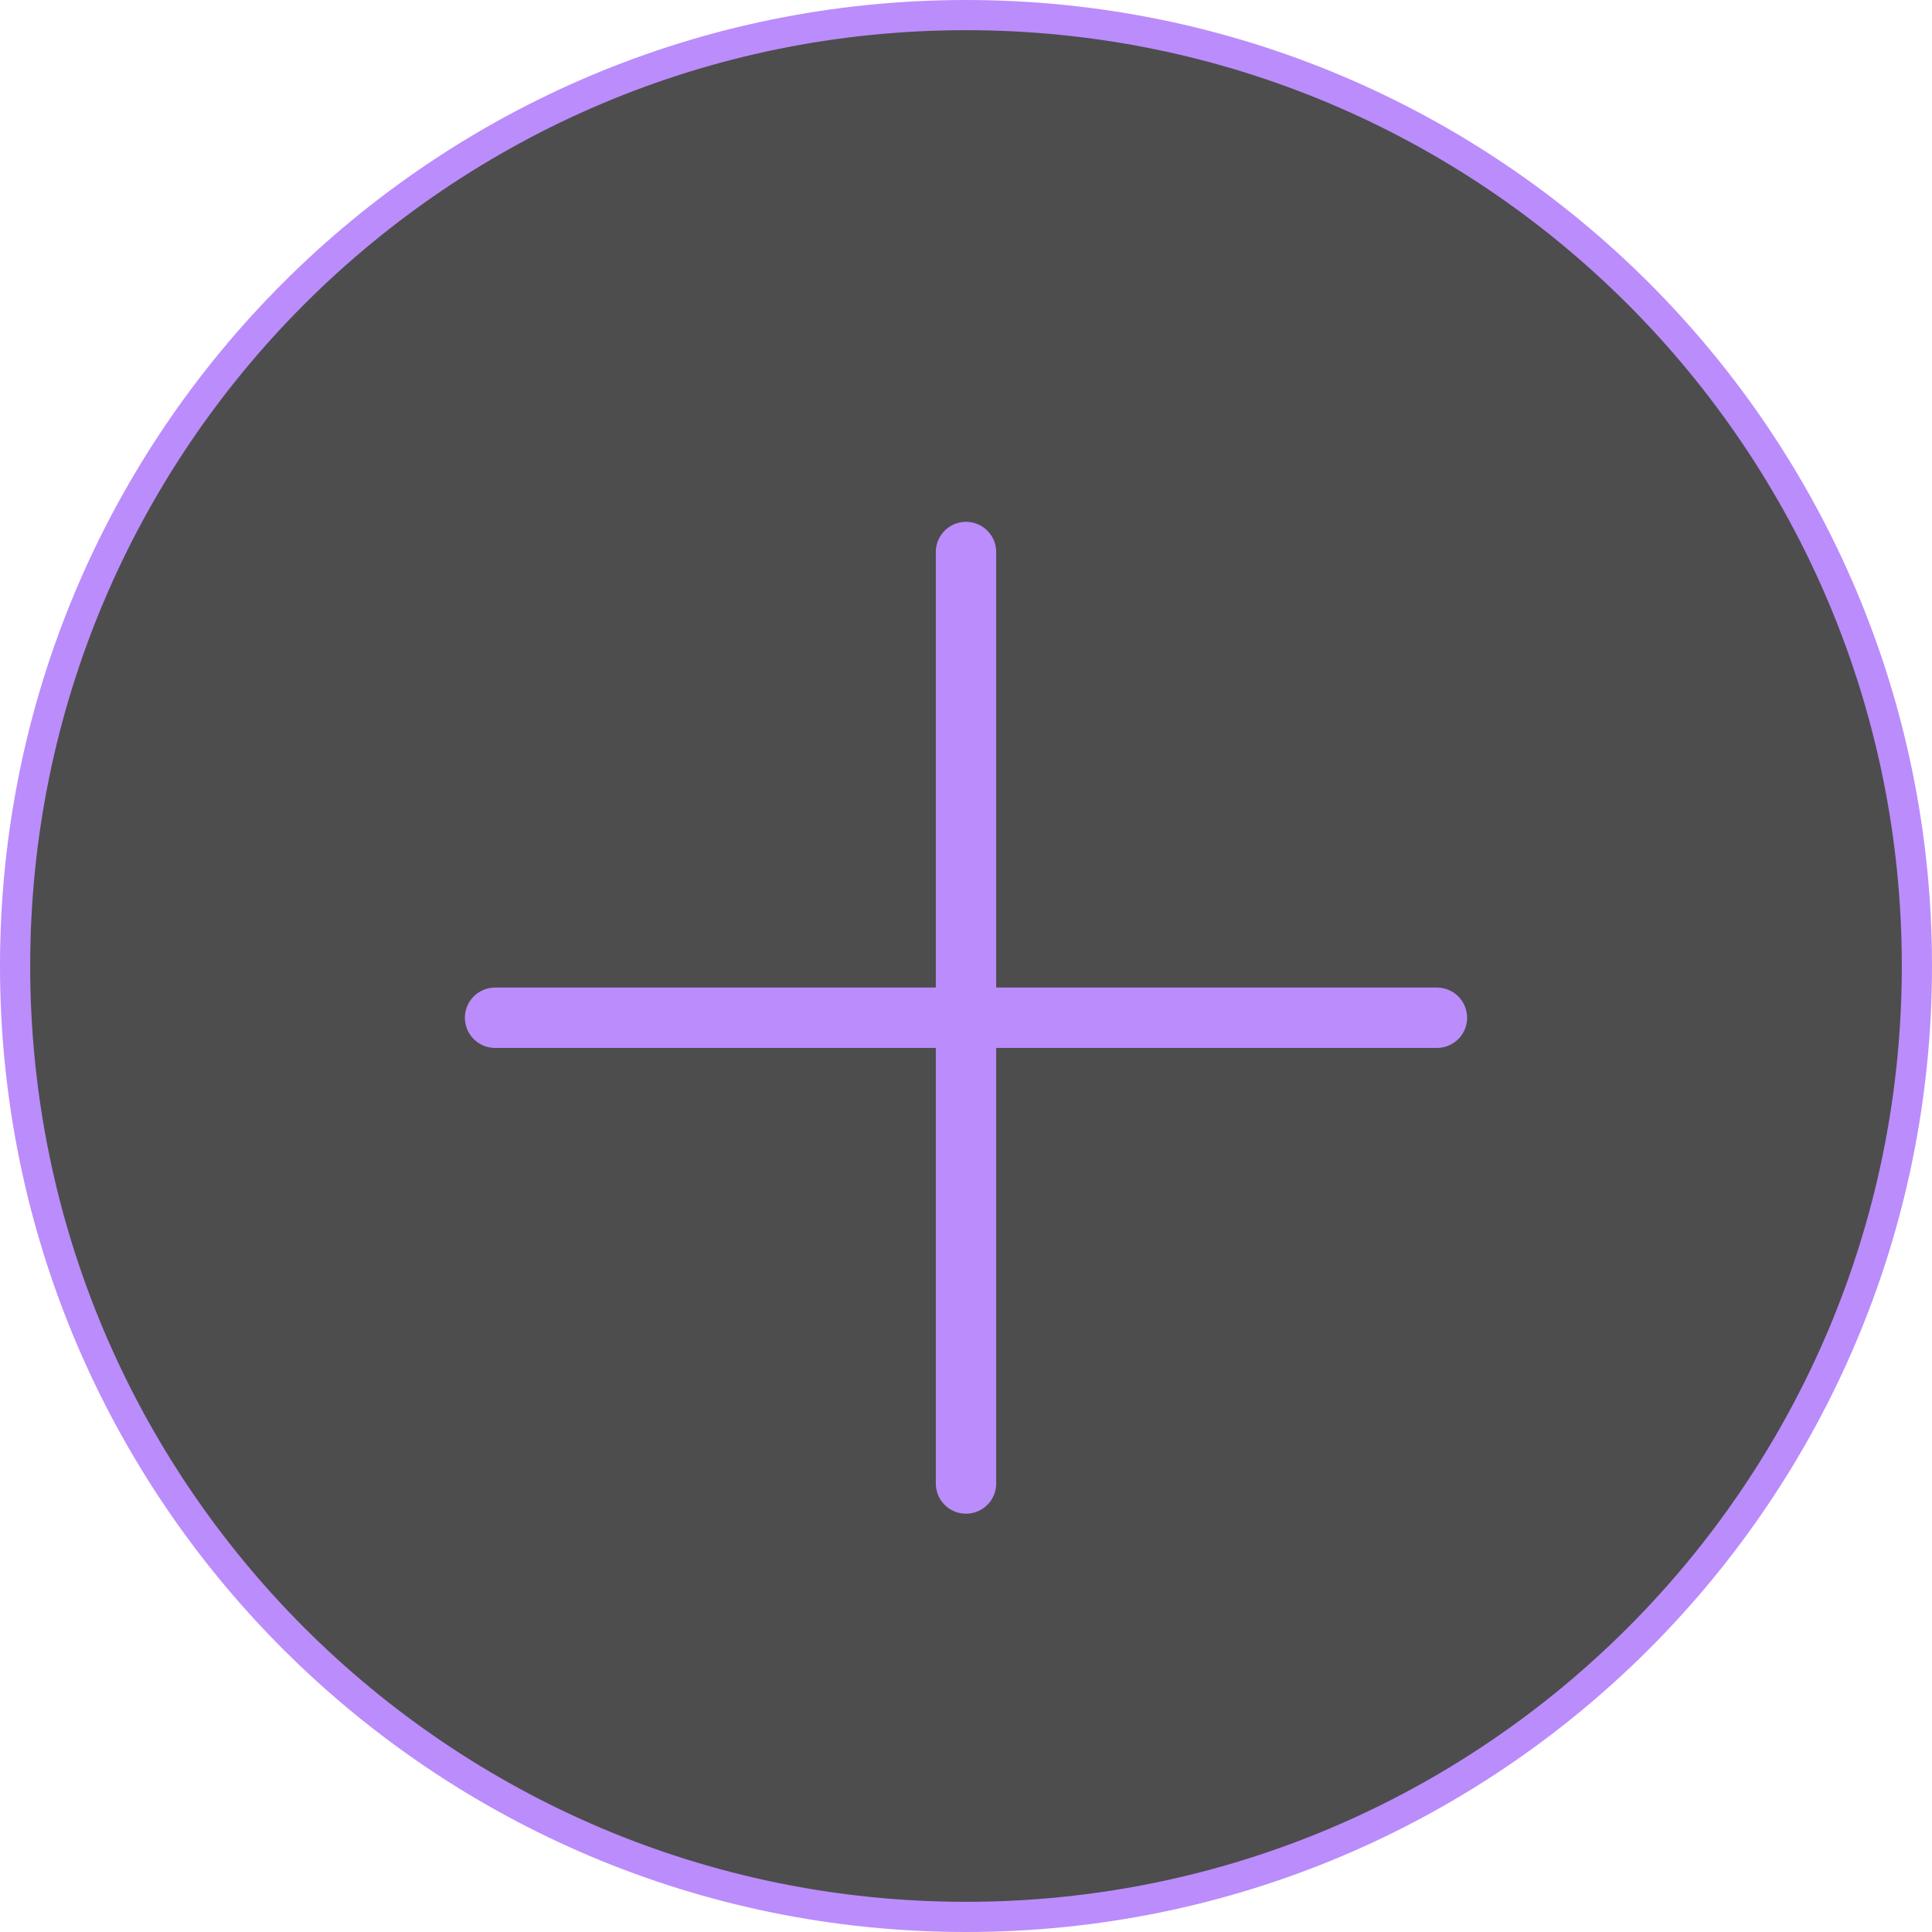
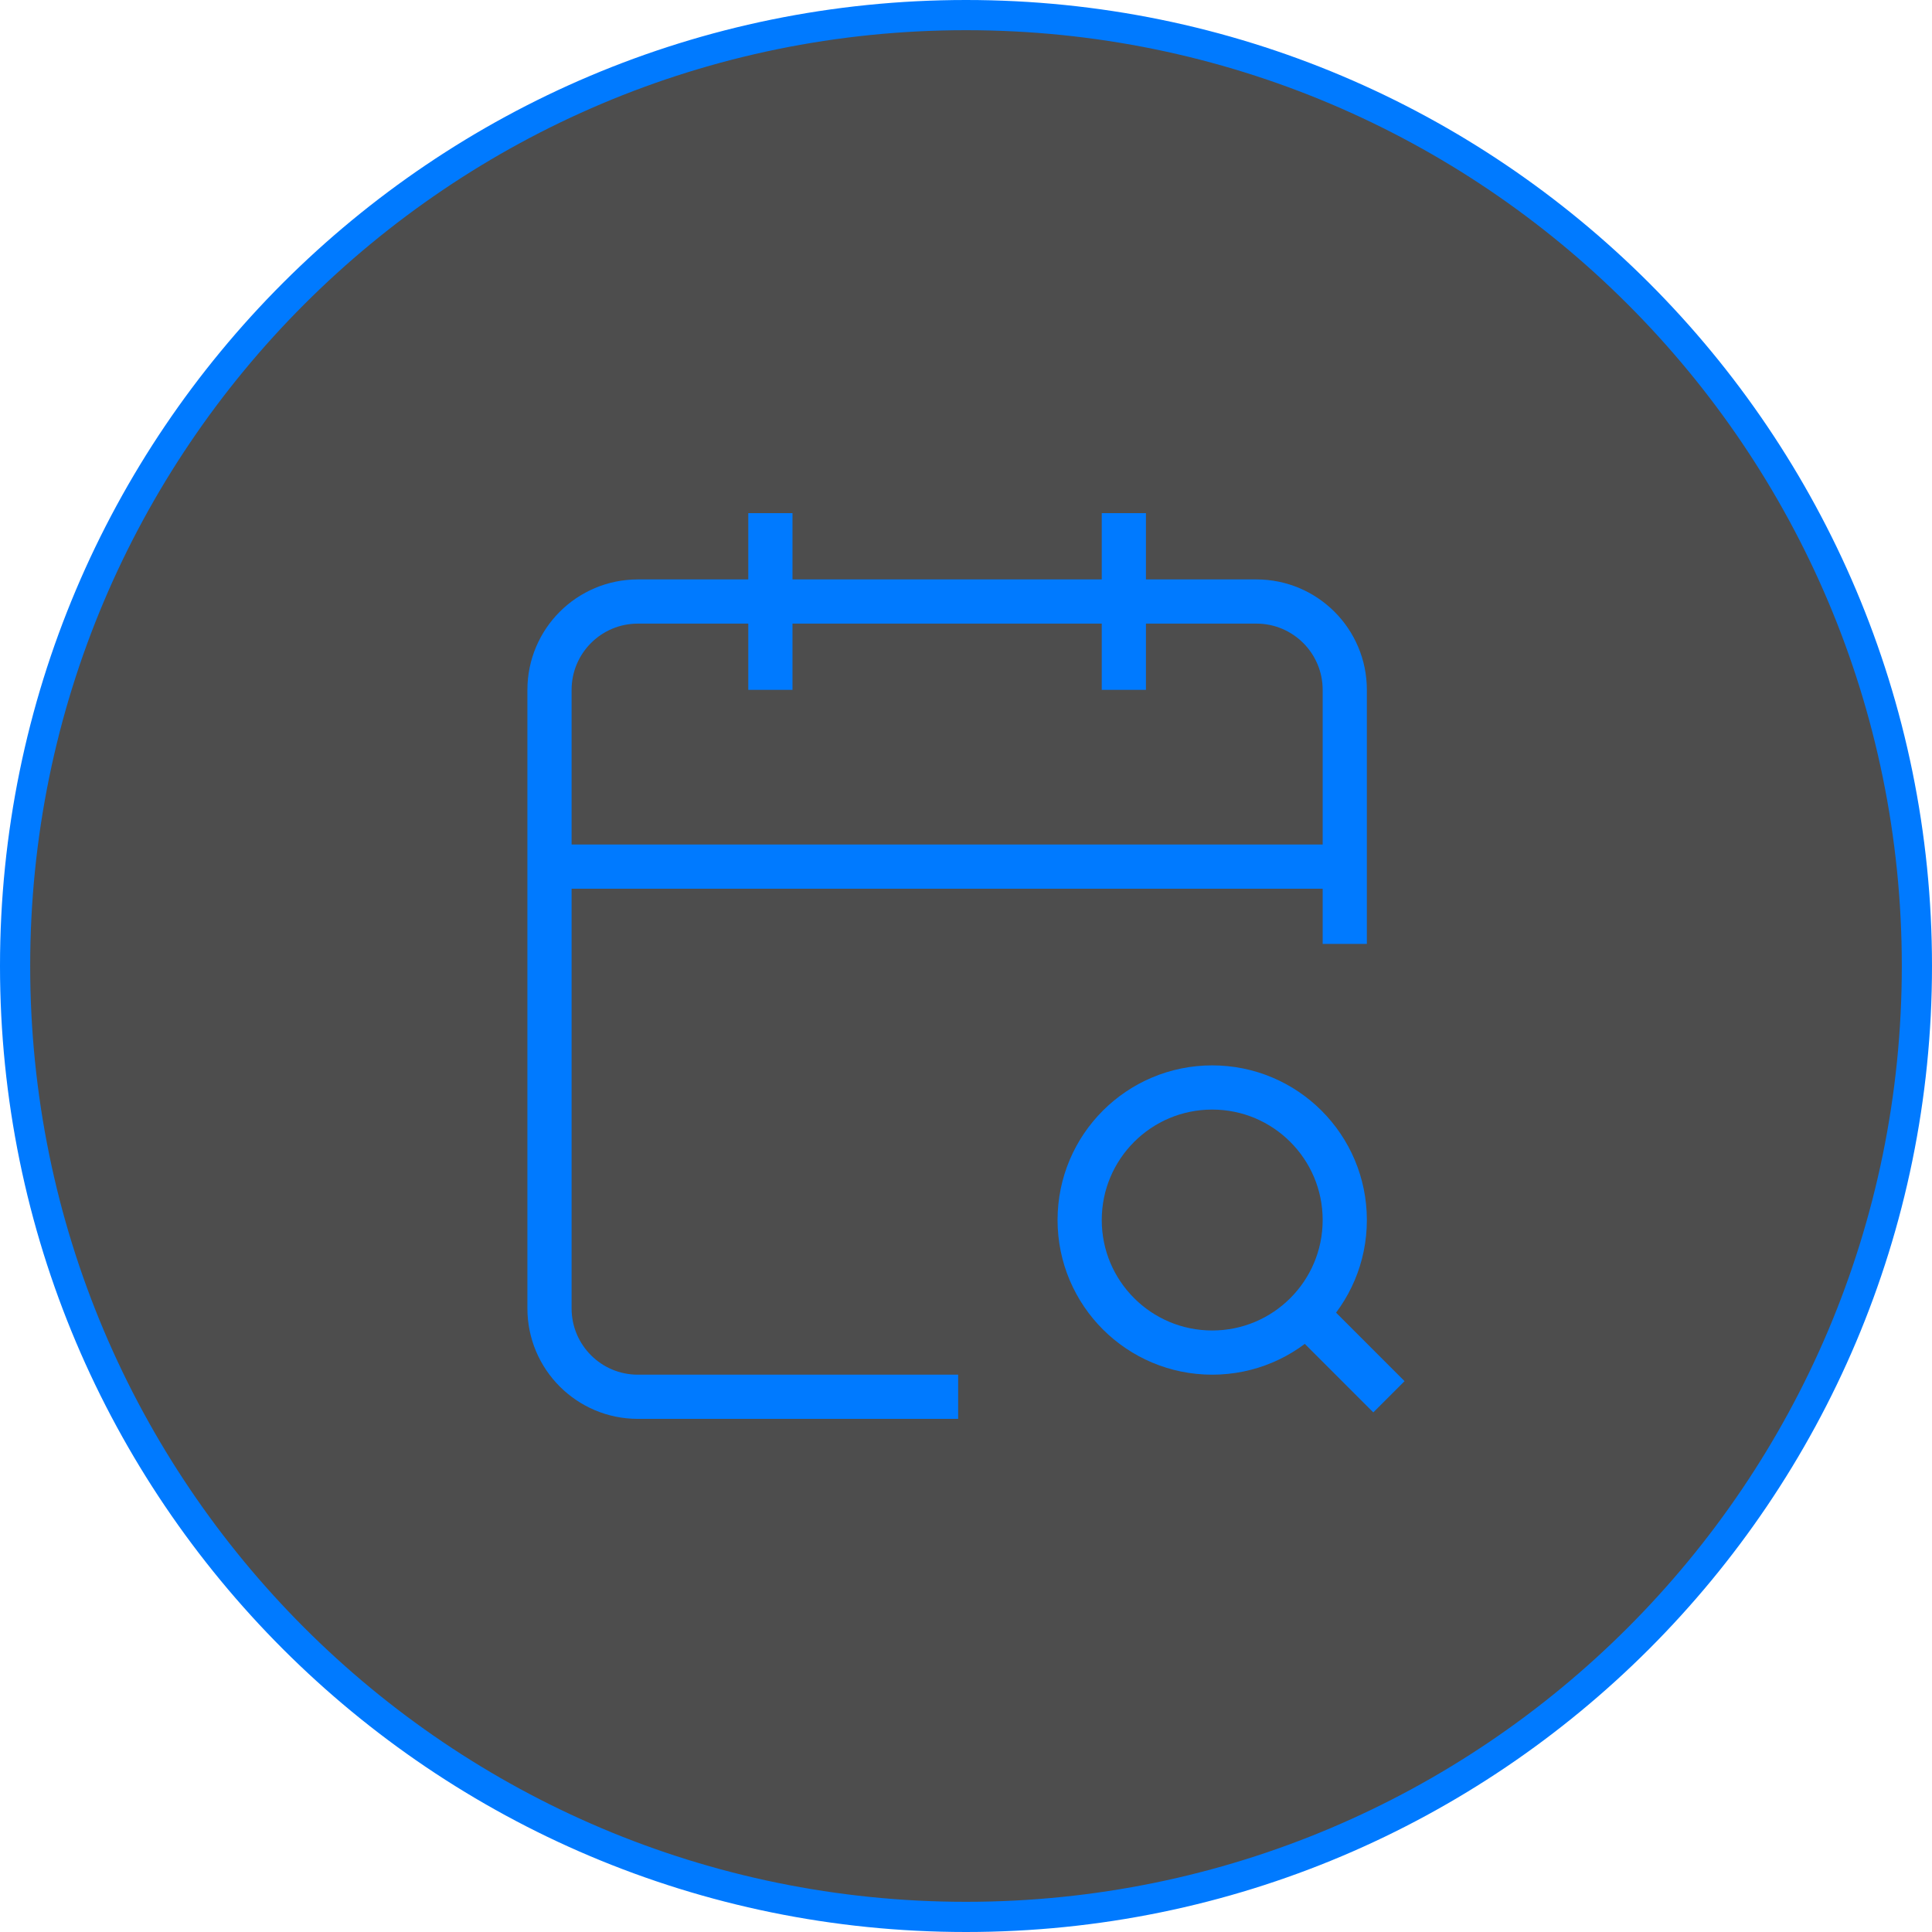
- <svg xmlns="http://www.w3.org/2000/svg" width="64" height="64" viewBox="0 0 64 64" fill="none">
-   <circle cx="32" cy="32" r="31.5" fill="#4D4D4D" stroke="#bb8cfc" />
-   <path d="M32 18.286V49.143" stroke="#bb8cfc" stroke-width="2" stroke-linecap="round" stroke-linejoin="round" />
-   <path d="M16.4 33.714H47.6" stroke="#bb8cfc" stroke-width="2" stroke-linecap="round" stroke-linejoin="round" />
+ <svg xmlns="http://www.w3.org/2000/svg" width="64" height="64" fill="none">
+   <circle cx="32" cy="32" r="31.5" fill="#4D4D4D" stroke="#bb8cfc" style="stroke:#007aff;stroke-opacity:1" />
+   <g transform="translate(-.13 .288)">
+     <path d="M37.359 16.711v5.854M44.677 30.98v-8.415a2.927 2.927 0 0 0-2.927-2.927H21.26a2.927 2.927 0 0 0-2.927 2.927v20.49a2.927 2.927 0 0 0 2.927 2.927h10.61M46.14 45.982l-2.744-2.745M18.333 28.42h26.344M25.65 16.711v5.854" style="stroke:#007aff;stroke-width:1.464;stroke-opacity:1" />
+     <circle cx="40.286" cy="40.127" r="4.391" style="stroke:#007aff;stroke-width:1.464;stroke-opacity:1" />
+   </g>
</svg>
